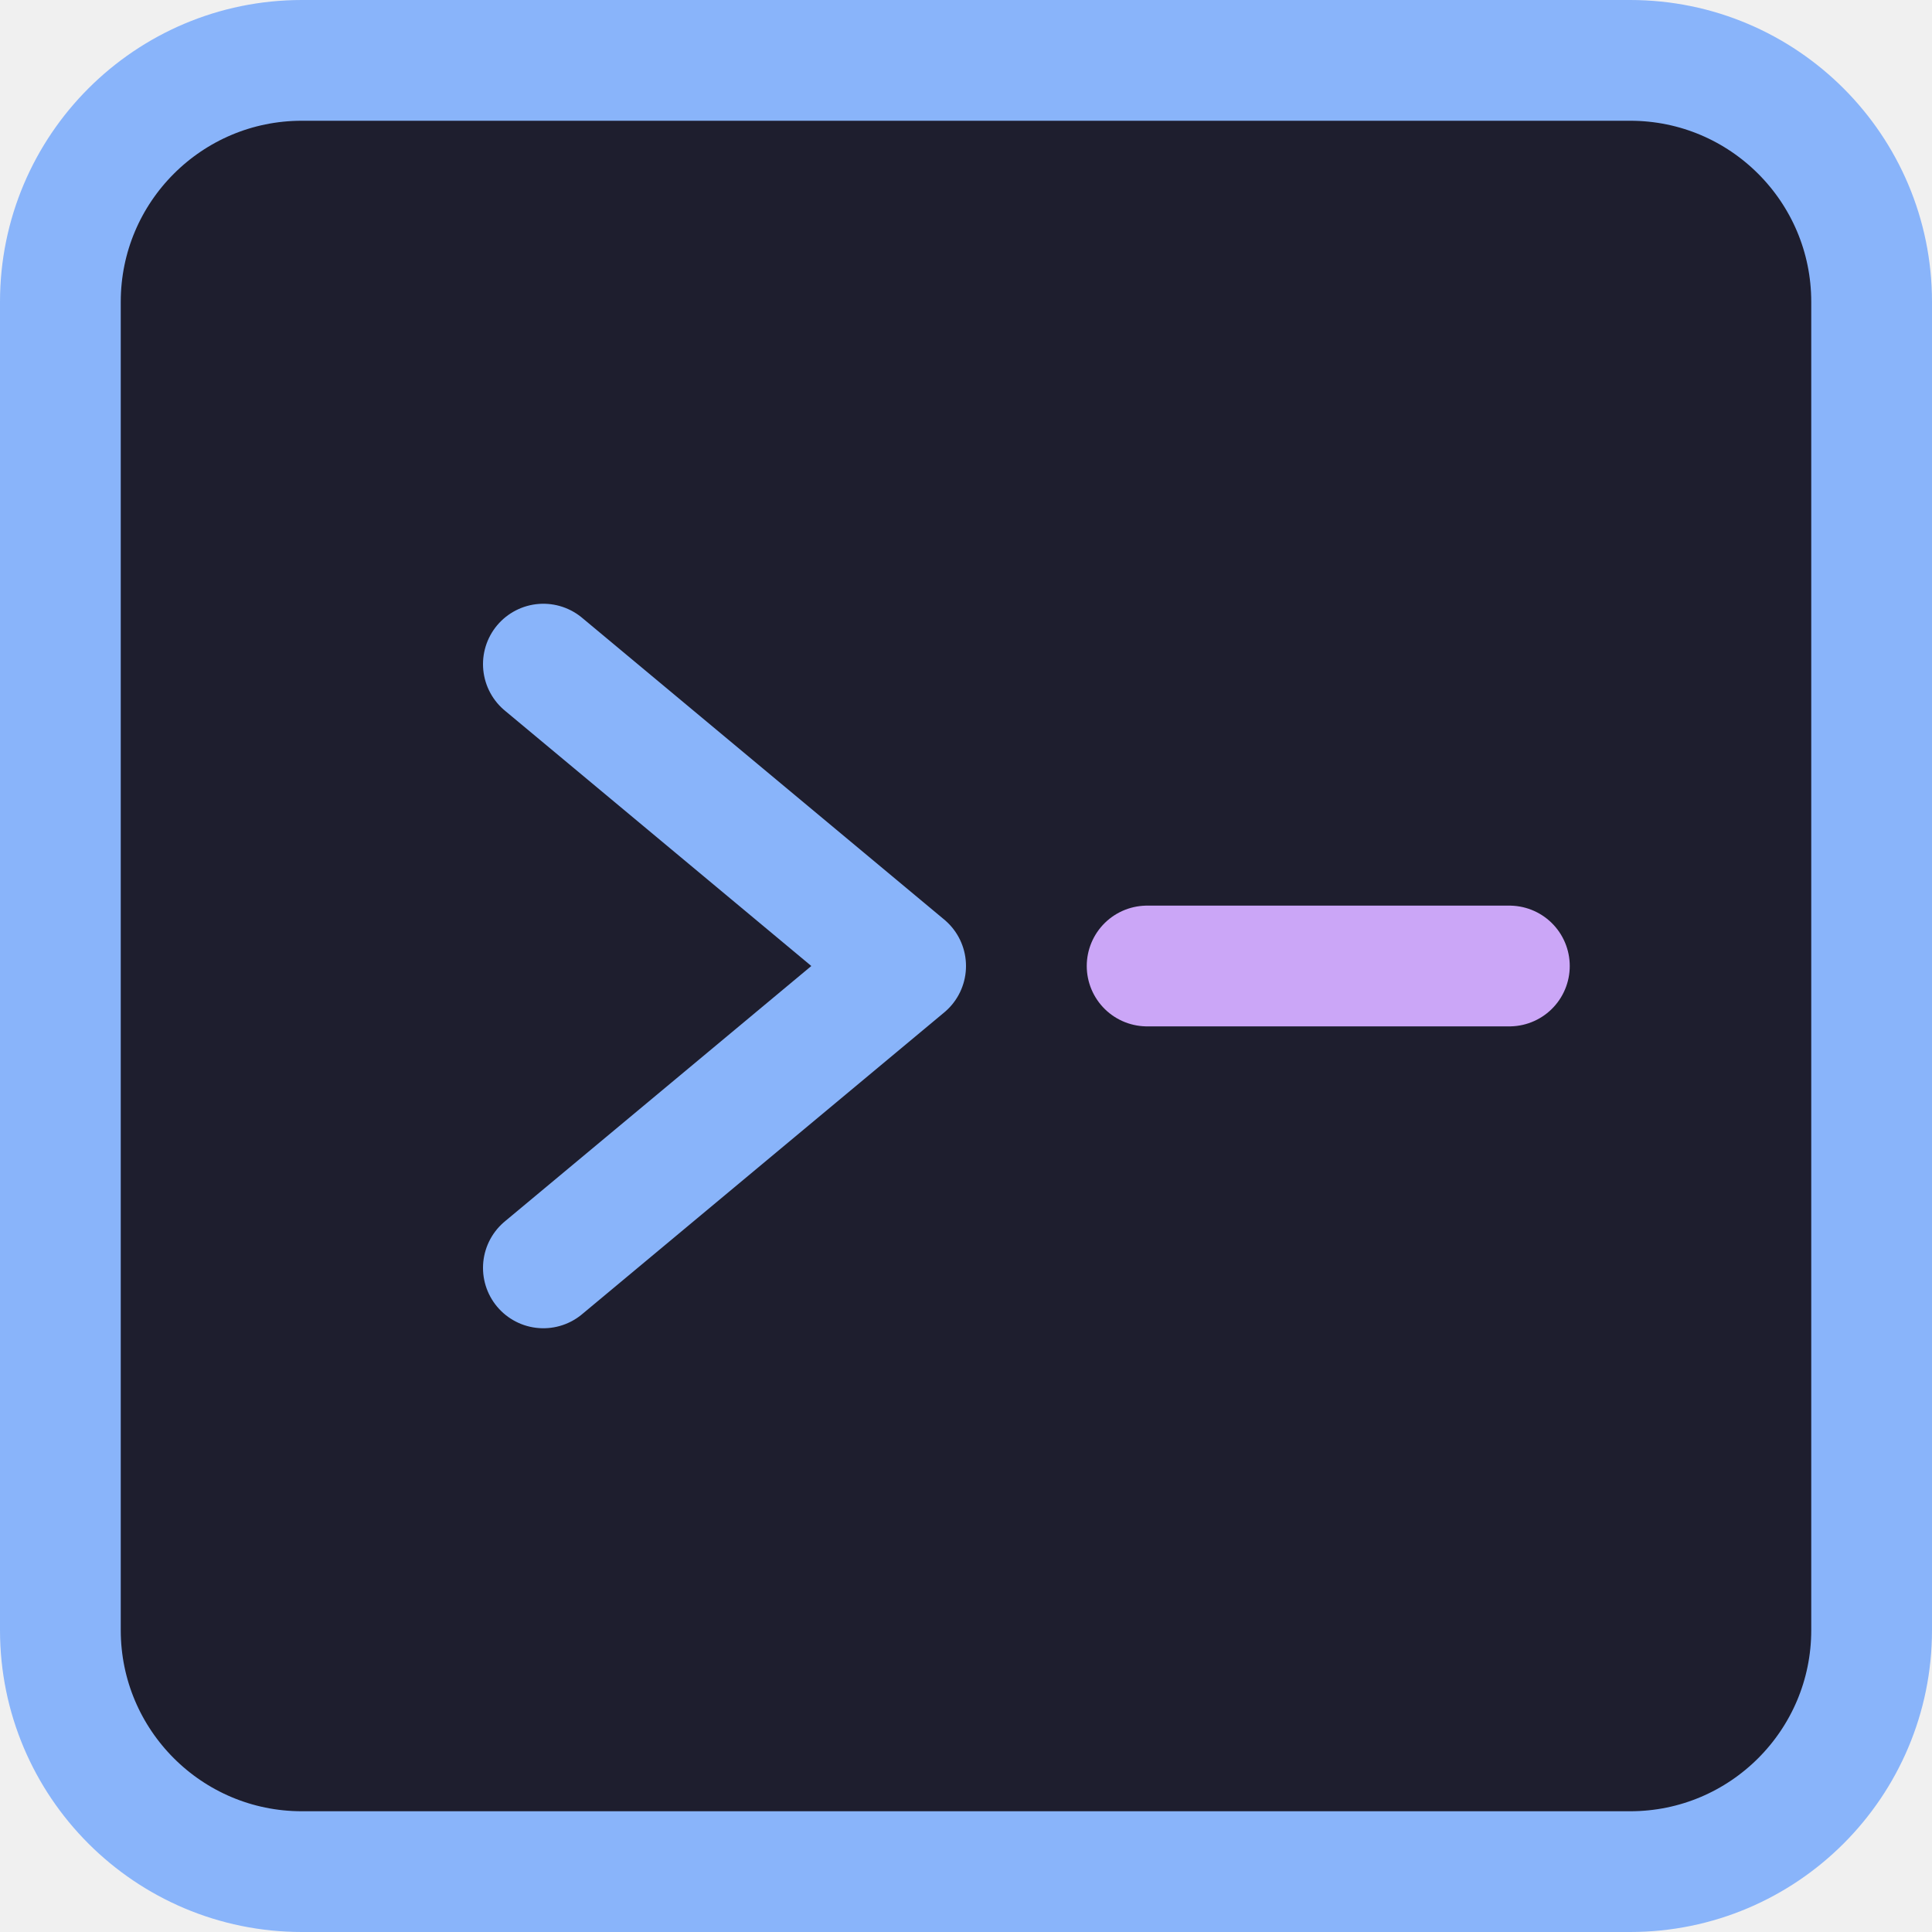
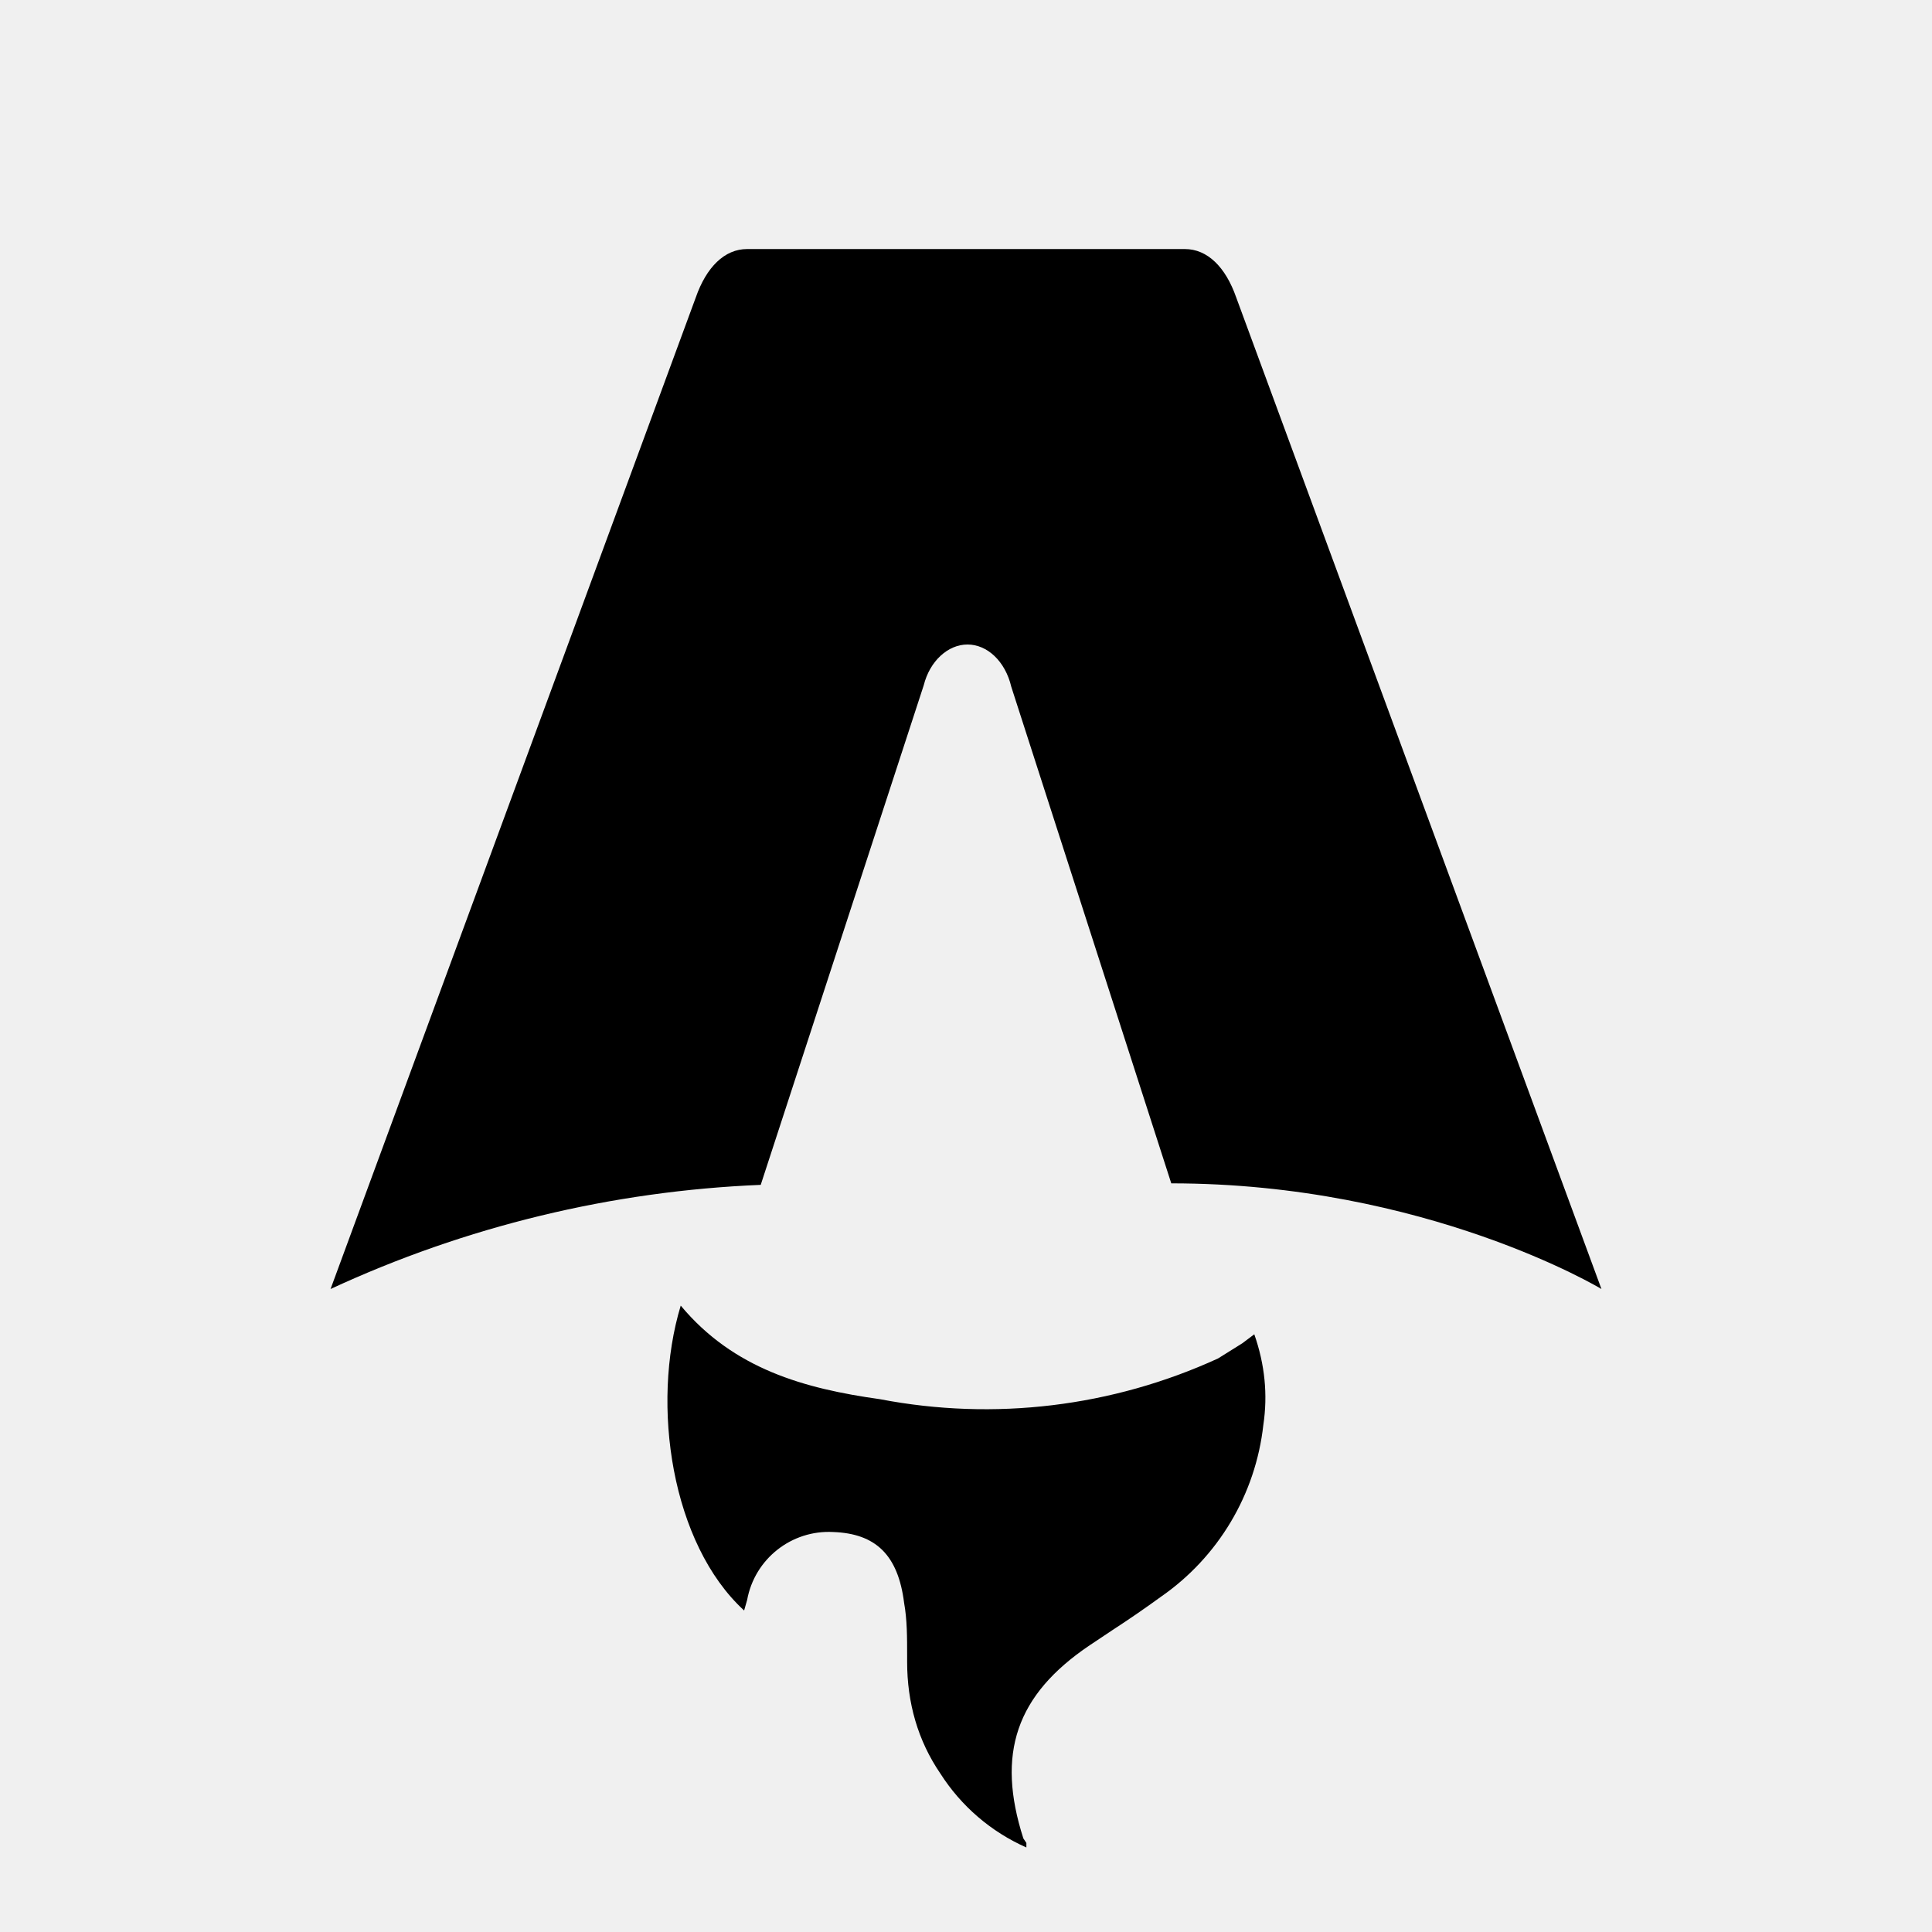
- <svg xmlns="http://www.w3.org/2000/svg" viewBox="0 0 32 32" width="32" height="32">
-   <rect x="1" y="1" width="30" height="30" rx="4" fill="#1e1e2e" stroke="#89b4fa" stroke-width="2" />
-   <path d="M9 11 L15 16 L9 21" stroke="#89b4fa" stroke-width="2" fill="none" stroke-linecap="round" stroke-linejoin="round" />
-   <line x1="19" y1="16" x2="25" y2="16" stroke="#cba6f7" stroke-width="2" stroke-linecap="round" />
+ <svg xmlns="http://www.w3.org/2000/svg" fill="none" viewBox="0 0 128 128">
+   <path d="M50.4 78.5a75.1 75.1 0 0 0-28.5 6.9l24.2-65.7c.7-2 1.9-3.2 3.4-3.2h29c1.5 0 2.7 1.2 3.4 3.2l24.2 65.7s-11.6-7-28.5-7L67 45.5c-.4-1.7-1.6-2.8-2.9-2.8-1.3 0-2.5 1.1-2.9 2.7L50.4 78.5Zm-1.1 28.2Zm-4.2-20.2c-2 6.6-.6 15.8 4.2 20.2a17.5 17.5 0 0 1 .2-.7 5.5 5.5 0 0 1 5.7-4.5c2.8.1 4.3 1.5 4.7 4.7.2 1.1.2 2.3.2 3.5v.4c0 2.7.7 5.2 2.2 7.4a13 13 0 0 0 5.7 4.9v-.3l-.2-.3c-1.8-5.6-.5-9.5 4.4-12.8l1.5-1a73 73 0 0 0 3.2-2.2 16 16 0 0 0 6.8-11.4c.3-2 .1-4-.6-6l-.8.6-1.6 1a37 37 0 0 1-22.4 2.7c-5-.7-9.7-2-13.2-6.2Z" />
+   <style>
+         path { fill: #000; }
+         @media (prefers-color-scheme: dark) {
+             path { fill: #FFF; }
+         }
+     </style>
</svg>
